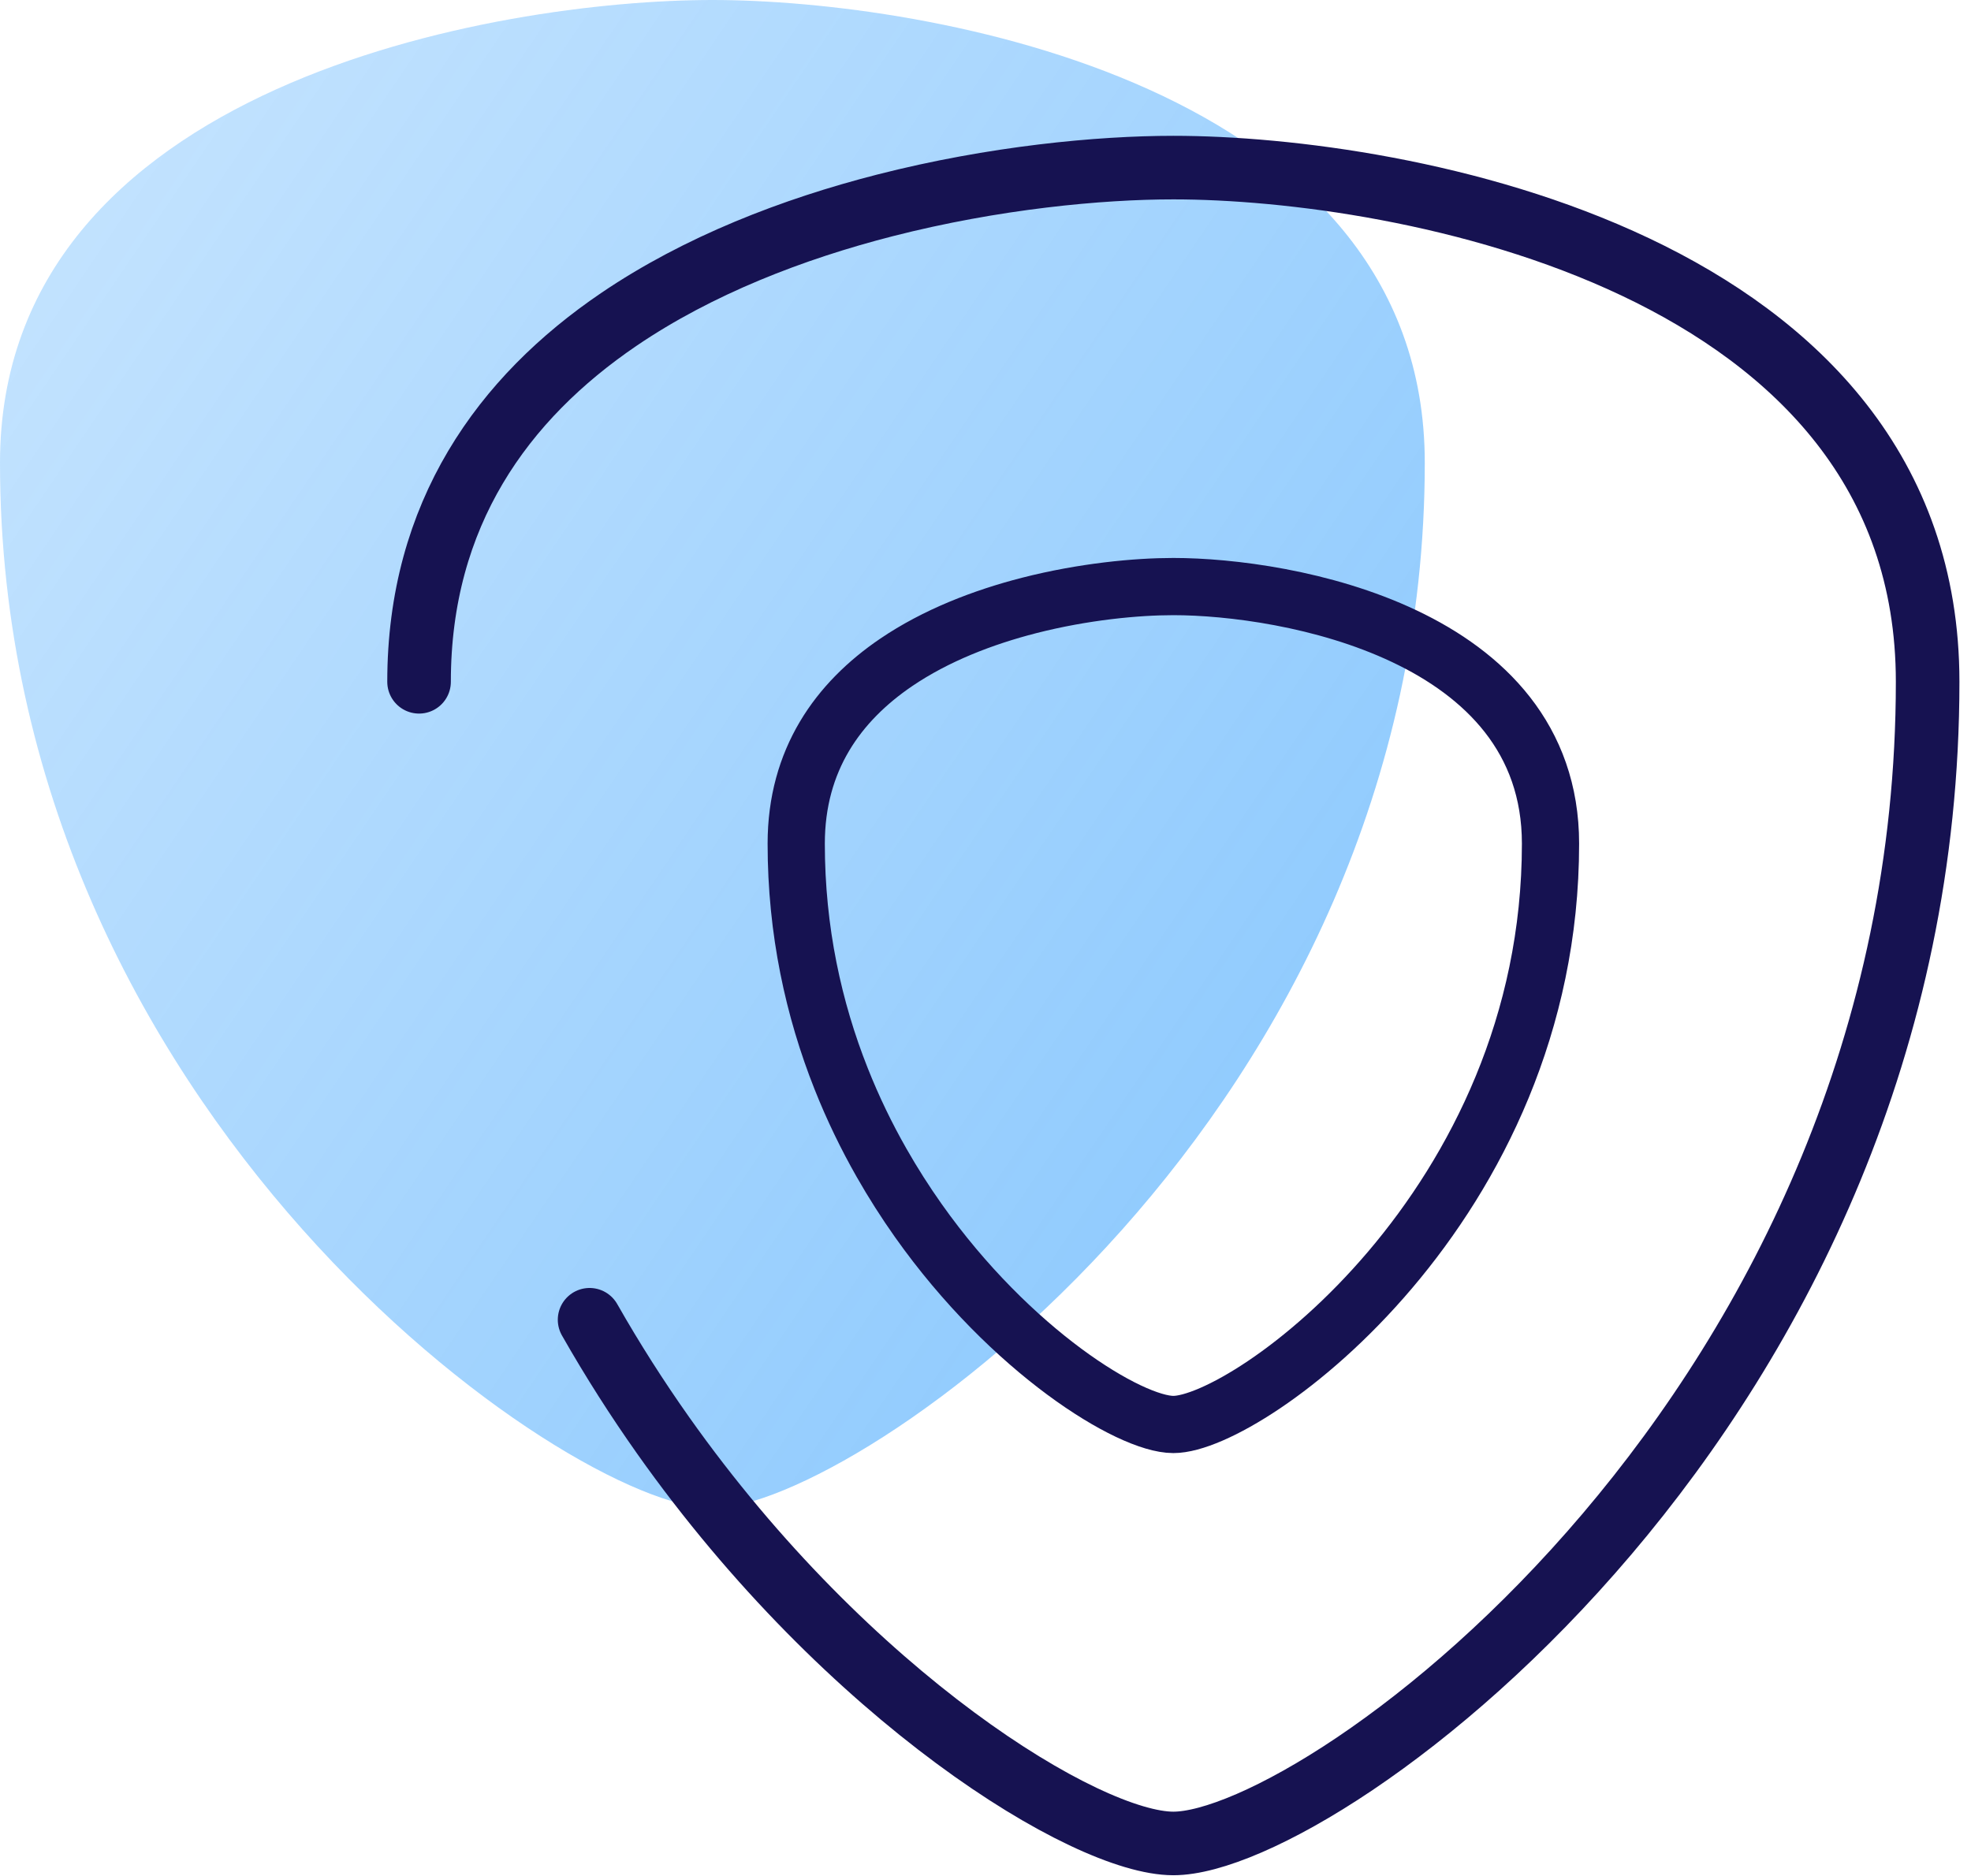
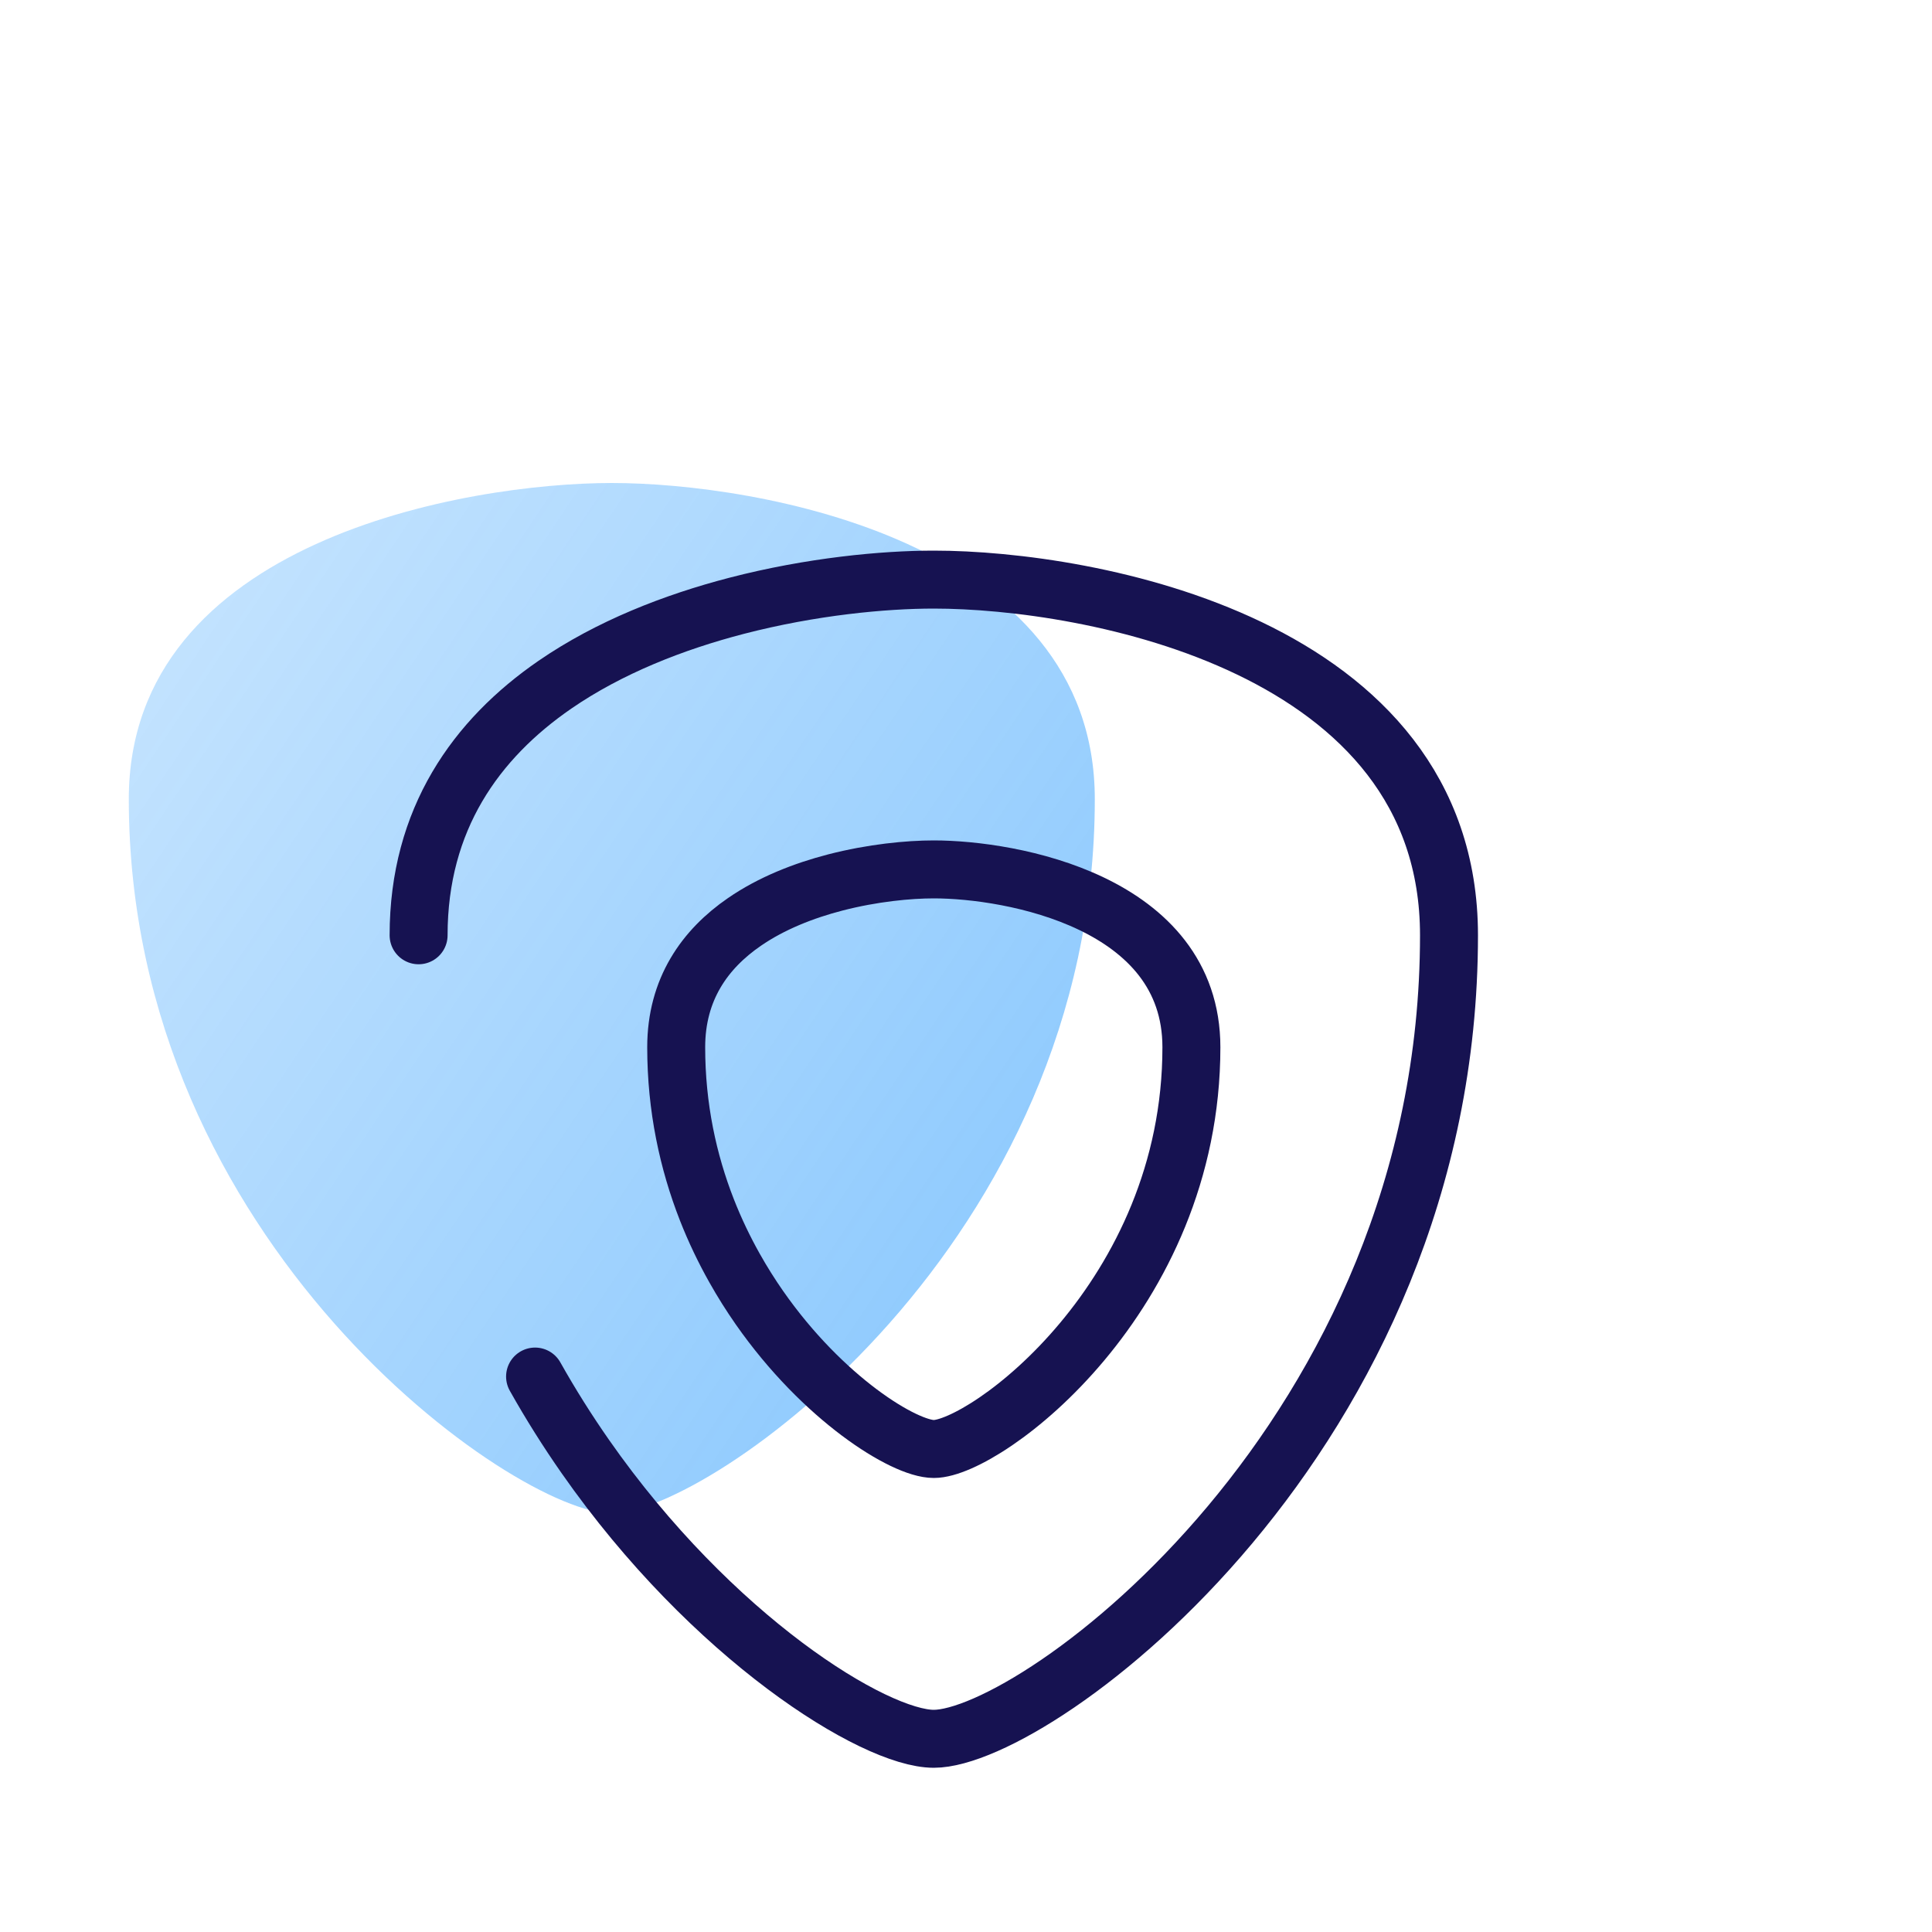
- <svg xmlns="http://www.w3.org/2000/svg" width="62" height="59" viewBox="0 0 62 59" fill="none">
-   <path d="M44.818 14.56C44.818 35.052 26.891 47.455 22.409 47.455C17.927 47.455 0 35.052 0 14.56C0 2.647 15.686 0 22.409 0C29.132 0 44.818 2.647 44.818 14.56Z" fill="url(#paint0_linear)" />
-   <path d="M13.182 21.451C13.182 16.166 15.829 12.523 19.462 10.052C21.967 8.35 24.939 7.204 27.837 6.462C31.267 5.585 34.591 5.273 36.909 5.273C44.027 5.273 60.636 8.214 60.636 21.451C60.636 44.219 41.654 58 36.909 58C34.171 58 26.694 53.413 20.858 45.159C20.05 44.016 19.274 42.803 18.546 41.523" stroke="#161251" stroke-width="2" stroke-linecap="round" />
-   <path d="M48.773 26.544C48.773 37.928 39.282 44.818 36.909 44.818C35.54 44.818 31.802 42.525 28.884 38.398C28.48 37.826 28.092 37.22 27.728 36.58C27.259 35.756 26.831 34.876 26.461 33.943C25.594 31.759 25.046 29.281 25.046 26.544C25.046 23.901 26.369 22.08 28.186 20.844C29.438 19.993 30.924 19.42 32.373 19.049C34.088 18.611 35.75 18.455 36.909 18.455C40.468 18.455 48.773 19.925 48.773 26.544Z" stroke="#161251" stroke-width="1.8" />
+ <svg xmlns="http://www.w3.org/2000/svg" width="60" height="60" viewBox="0 0 60 60" fill="none">
+   <path d="M34 24.818C34 38.636 22 47 19 47C16 47 4 38.636 4 24.818C4 16.785 14.5 15 19 15C23.5 15 34 16.785 34 24.818Z" fill="url(#paint0_linear)" />
+   <path d="M13 29.046C13 25.438 14.785 22.95 17.235 21.263C18.924 20.101 20.928 19.319 22.882 18.812C25.195 18.213 27.437 18 29 18C33.8 18 45 20.008 45 29.046C45 44.591 32.2 54 29 54C27.154 54 22.112 50.868 18.177 45.233C17.632 44.452 17.108 43.624 16.617 42.75" stroke="#161251" stroke-width="1.8" stroke-linecap="round" />
+   <path d="M37 32.523C37 40.295 30.6 45 29 45C28.077 45 25.556 43.434 23.588 40.616C23.316 40.226 23.054 39.812 22.809 39.375C22.493 38.813 22.204 38.212 21.954 37.575C21.37 36.084 21 34.392 21 32.523C21 30.719 21.892 29.475 23.118 28.632C23.962 28.05 24.964 27.659 25.941 27.406C27.098 27.107 28.218 27 29 27C31.4 27 37 28.004 37 32.523Z" stroke="#161251" stroke-width="1.8" />
  <defs>
-     <linearGradient id="paint0_linear" x1="44.818" y1="47.455" x2="-11.124" y2="9.549" gradientUnits="userSpaceOnUse">
+     <linearGradient id="paint0_linear" x1="34" y1="47" x2="-3.62" y2="21.697" gradientUnits="userSpaceOnUse">
      <stop stop-color="#0087FC" stop-opacity="0.48" />
      <stop offset="1" stop-color="#0087FC" stop-opacity="0.2" />
    </linearGradient>
  </defs>
</svg>
